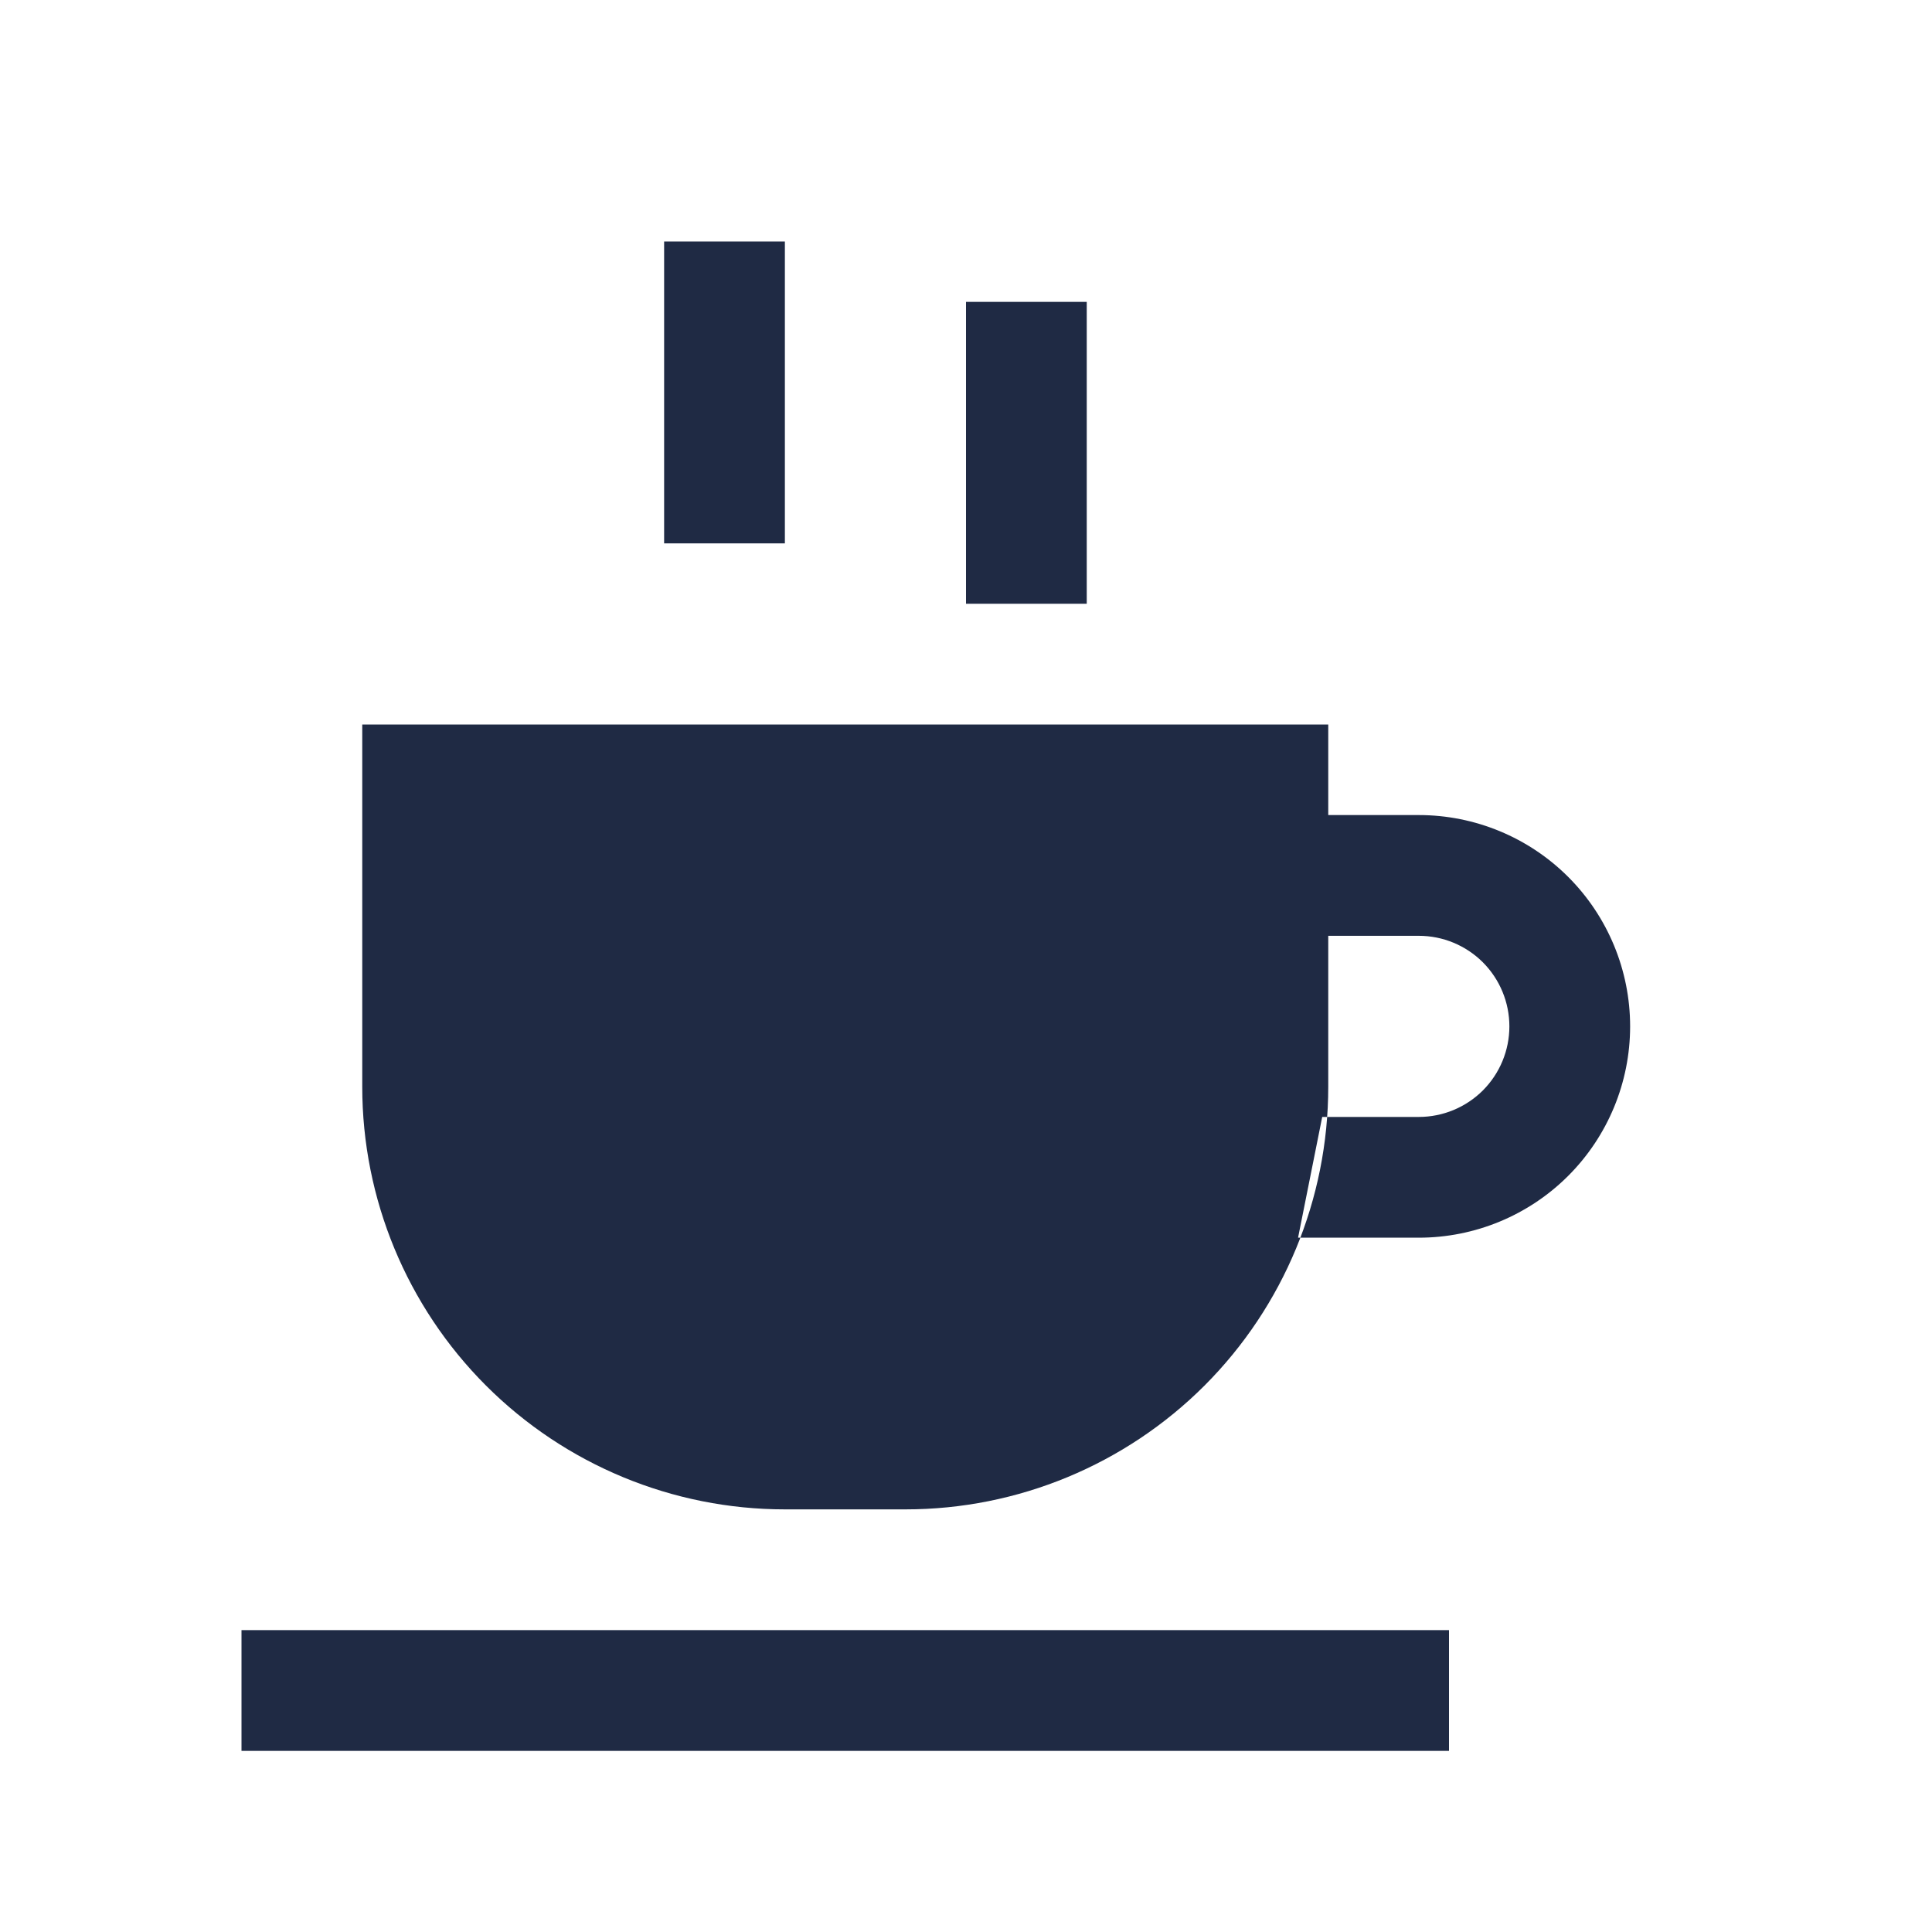
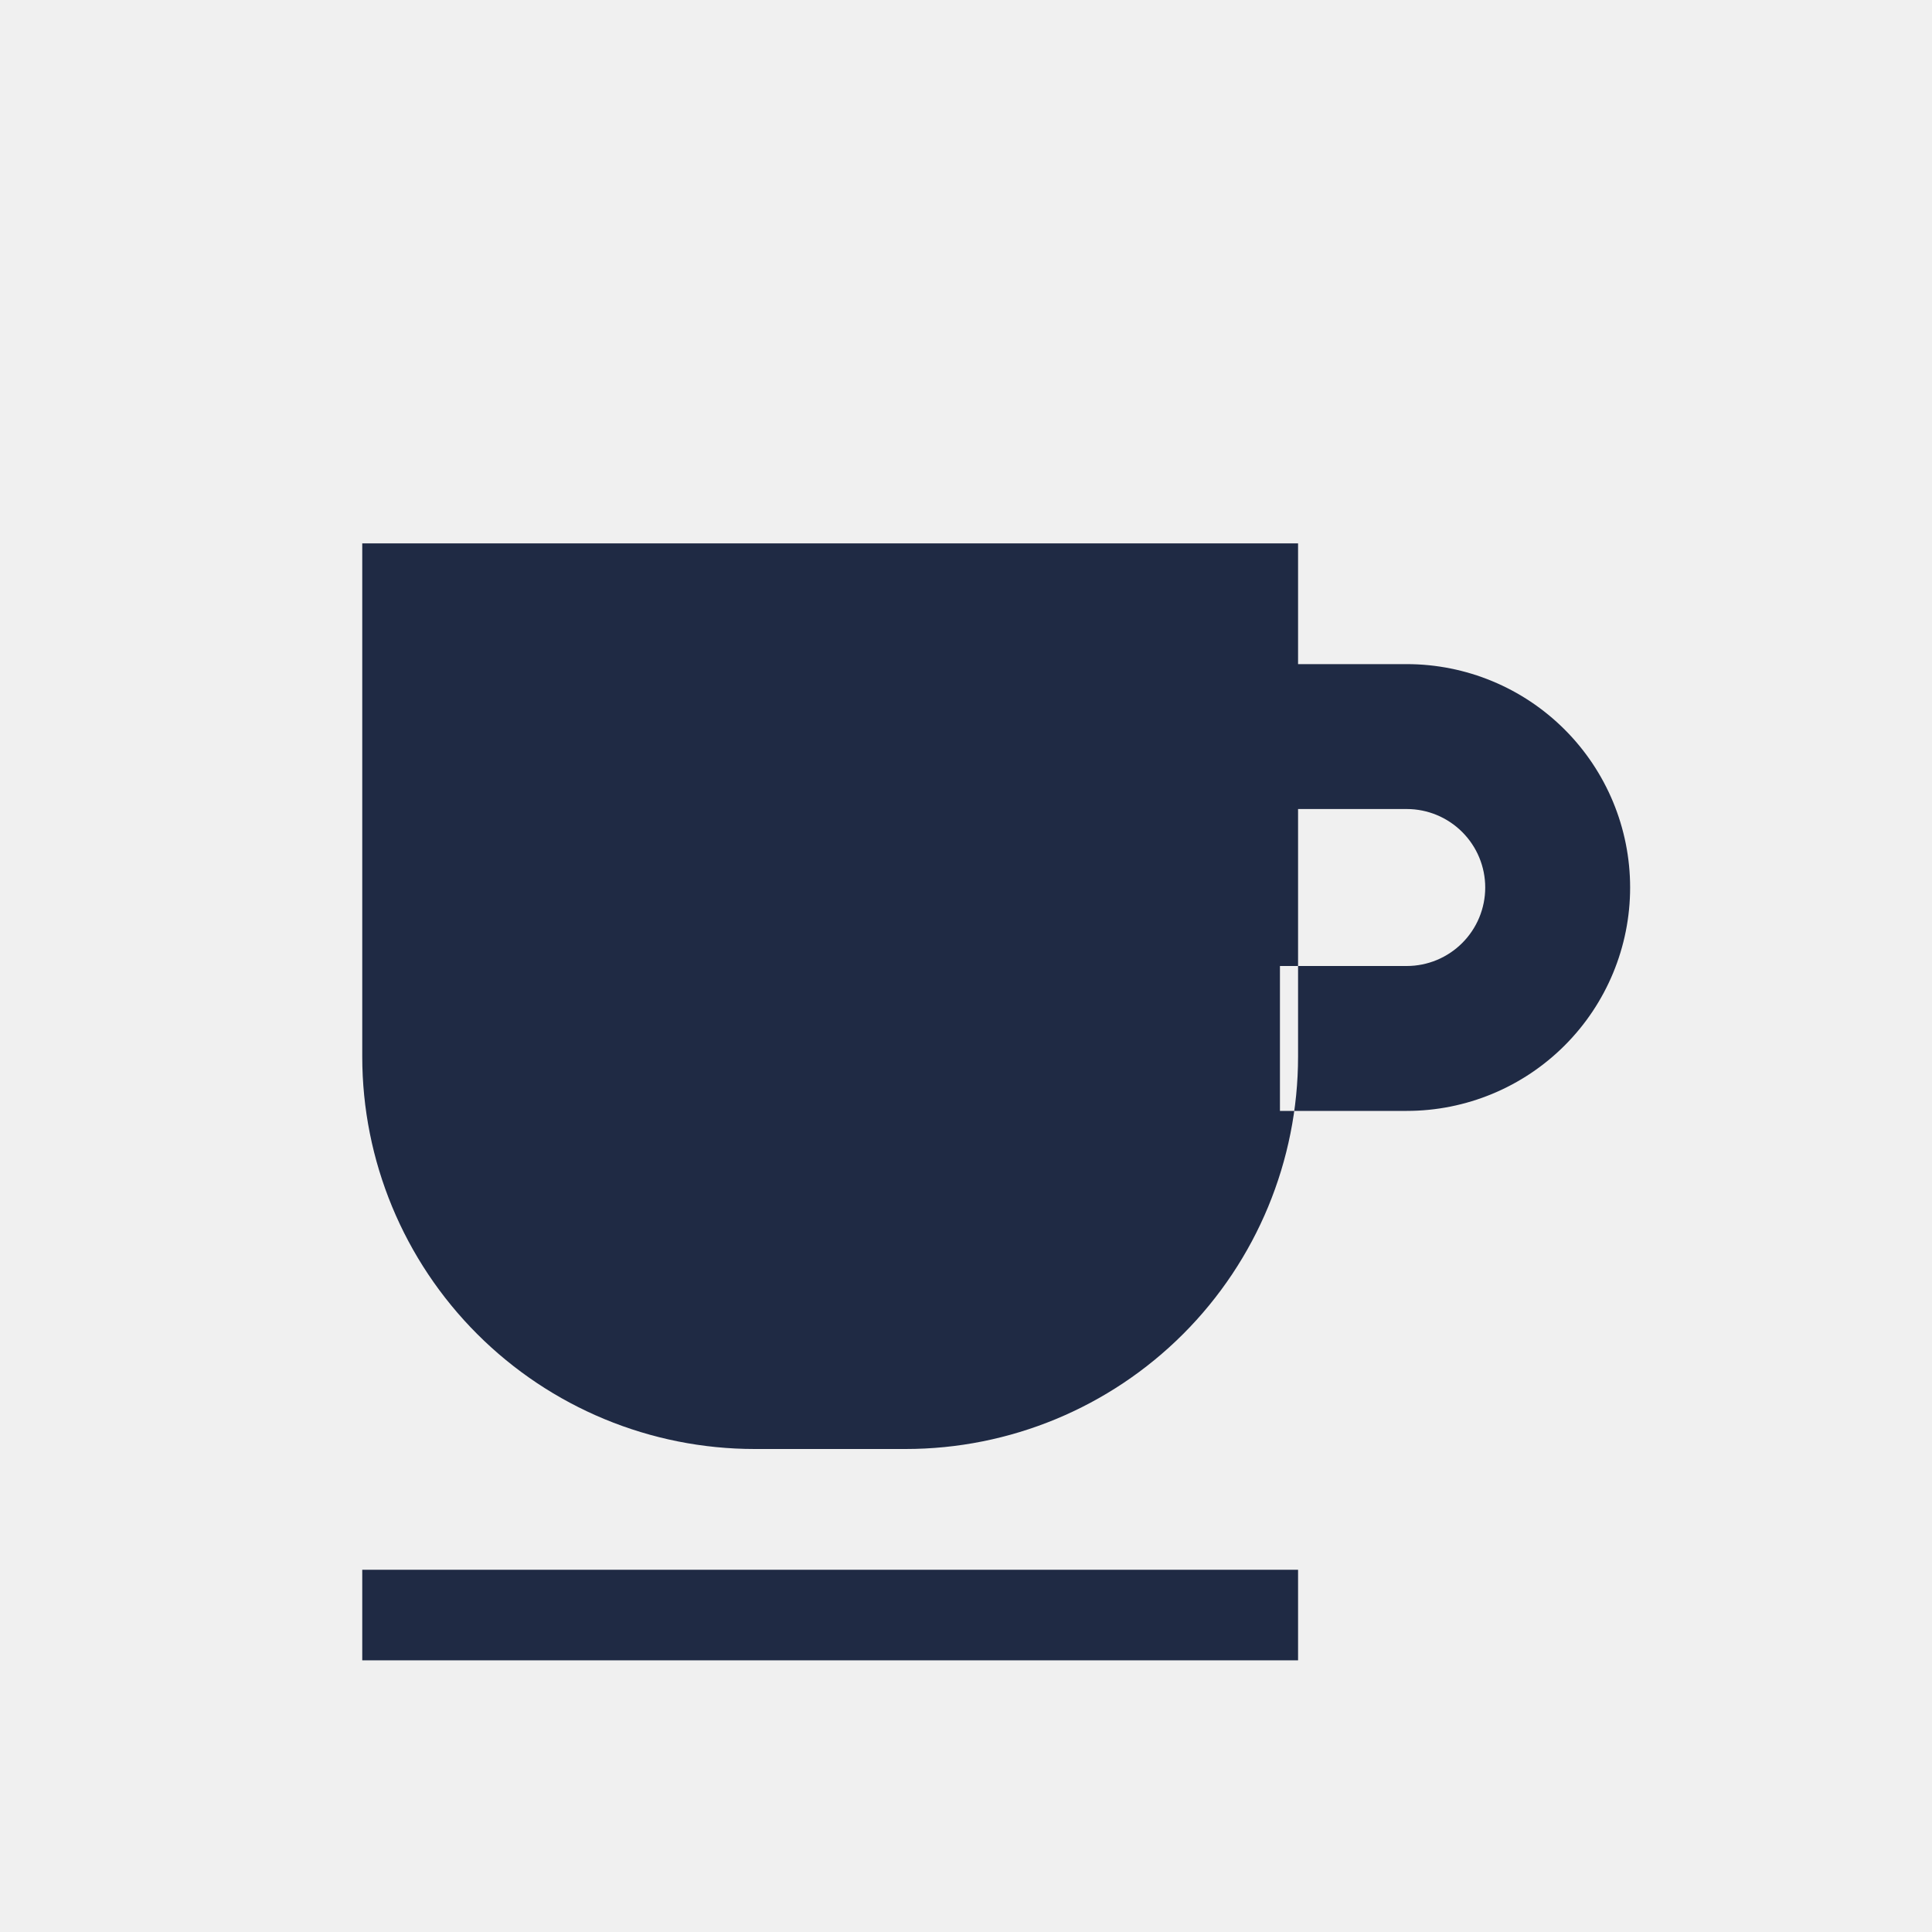
<svg xmlns="http://www.w3.org/2000/svg" width="32" height="32" viewBox="0 0 32 32" fill="none">
-   <rect width="32" height="32" fill="#1E1E1E" />
-   <g id="Components">
-     <rect width="3200" height="1403" transform="translate(-2441 -430)" fill="white" />
-     <g id="CategoryIcon">
-       <path d="M267.974 -21V-20.5H271C271.9 -20.5 272.748 -20.284 273.497 -19.901L273.724 -20.346C274.85 -19.771 275.769 -18.851 276.345 -17.725L275.901 -17.497C276.284 -16.748 276.5 -15.9 276.5 -15V-11.9H277V-7.767H276.5V-1.566H277V2.566H276.5V8.767H277V12.9H276.5V19.1H277V23.233H276.5V29.434H277V33.566H276.5V39.767H277V43.9H276.5V47C276.5 47.9 276.284 48.748 275.901 49.497L276.345 49.723C275.769 50.85 274.85 51.77 273.723 52.345L273.497 51.901C272.748 52.284 271.9 52.5 271 52.5H267.974V53H263.938V52.5H257.885V53H253.849V52.5H247.796V53H243.76V52.5H237.707V53H233.671V52.5H227.618V53H223.582V52.5H217.529V53H213.493V52.5H207.44V53H203.404V52.5H197.352V53H193.315V52.5H187.262V53H183.227V52.5H177.173V53H173.138V52.5H167.084V53H163.049V52.5H156.995V53H152.96V52.5H146.906V53H142.871V52.5H136.817V53H132.782V52.5H126.729V53H122.693V52.5H116.64V53H112.604V52.5H106.551V53H102.516V52.5H96.462V53H92.427V52.5H86.373V53H82.338V52.5H76.284V53H72.249V52.5H66.195V53H62.16V52.5H56.106V53H52.071V52.5H46.018V53H41.982V52.5H35.929V53H31.894V52.5H25.84V53H21.805V52.5H15.751V53H11.716V52.5H5.662V53H1.627V52.5H-4.427V53H-8.462V52.5H-14.516V53H-18.551V52.5H-24.605V53H-28.64V52.5H-34.693V53H-38.728V52.5H-44.782V53H-48.817V52.5H-54.871V53H-58.906V52.5H-64.96V53H-68.995V52.5H-75.049V53H-79.084V52.5H-85.138V53H-89.173V52.5H-95.227V53H-99.263V52.5H-105.315V53H-109.352V52.5H-115.404V53H-119.44V52.5H-125.493V53H-129.529V52.5H-135.582V53H-139.618V52.5H-145.671V53H-149.707V52.5H-155.76V53H-159.796V52.5H-165.849V53H-169.885V52.5H-175.938V53H-179.974V52.5H-183C-183.9 52.5 -184.748 52.284 -185.497 51.901L-185.724 52.345C-186.85 51.77 -187.771 50.85 -188.346 49.724L-187.901 49.497C-188.284 48.748 -188.5 47.9 -188.5 47V43.9H-189V39.767H-188.5V33.566H-189V29.434H-188.5V23.233H-189V19.1H-188.5V12.9H-189V8.767H-188.5V2.566H-189V-1.566H-188.5V-7.767H-189V-11.9H-188.5V-15C-188.5 -15.9 -188.284 -16.748 -187.901 -17.497L-188.346 -17.724C-187.77 -18.85 -186.85 -19.77 -185.724 -20.346L-185.497 -19.901C-184.748 -20.284 -183.9 -20.5 -183 -20.5H-179.974V-21H-175.938V-20.5H-169.885V-21H-165.849V-20.5H-159.796V-21H-155.76V-20.5H-149.707V-21H-145.671V-20.5H-139.618V-21H-135.582V-20.5H-129.529V-21H-125.493V-20.5H-119.44V-21H-115.404V-20.5H-109.352V-21H-105.315V-20.5H-99.262V-21H-95.227V-20.5H-89.173V-21H-85.138V-20.5H-79.084V-21H-75.049V-20.5H-68.995V-21H-64.96V-20.5H-58.906V-21H-54.871V-20.5H-48.817V-21H-44.782V-20.5H-38.728V-21H-34.693V-20.5H-28.64V-21H-24.605V-20.5H-18.551V-21H-14.516V-20.5H-8.462V-21H-4.427V-20.5H1.627V-21H5.662V-20.5H11.716V-21H15.751V-20.5H21.805V-21H25.84V-20.5H31.894V-21H35.929V-20.5H41.982V-21H46.018V-20.5H52.071V-21H56.106V-20.5H62.16V-21H66.195V-20.5H72.249V-21H76.284V-20.5H82.338V-21H86.373V-20.5H92.427V-21H96.462V-20.5H102.516V-21H106.551V-20.5H112.604V-21H116.64V-20.5H122.693V-21H126.729V-20.5H132.782V-21H136.817V-20.5H142.871V-21H146.906V-20.5H152.96V-21H156.995V-20.5H163.049V-21H167.084V-20.5H173.138V-21H177.174V-20.5H183.227V-21H187.263V-20.5H193.315V-21H197.352V-20.5H203.404V-21H207.44V-20.5H213.493V-21H217.529V-20.5H223.582V-21H227.618V-20.5H233.671V-21H237.707V-20.5H243.76V-21H247.796V-20.5H253.849V-21H257.885V-20.5H263.938V-21H267.974Z" stroke="#9747FF" stroke-dasharray="6 4" />
-       <g id="ë¶ë¥=ì°¨">
-         <path id="Vector" d="M11 4H13V9H11V4ZM16 5H18V10H16V5Z" fill="#1F2A44" />
-         <path id="Vector_2" fill-rule="evenodd" clip-rule="evenodd" d="M6 12H22V18C22 19.857 21.262 21.637 19.95 22.95C18.637 24.262 16.857 25 15 25H13C11.143 25 9.363 24.262 8.05 22.95C6.737 21.637 6 19.857 6 18V12ZM22 13.5H23.5C24.428 13.5 25.319 13.869 25.975 14.525C26.631 15.181 27 16.072 27 17C27 17.928 26.631 18.819 25.975 19.475C25.319 20.131 24.428 20.5 23.5 20.5H21.5L21.9 18.5H23.5C23.898 18.5 24.279 18.342 24.561 18.061C24.842 17.779 25 17.398 25 17C25 16.602 24.842 16.221 24.561 15.939C24.279 15.658 23.898 15.5 23.5 15.5H22V13.5Z" fill="#1F2A44" />
-         <path id="Vector_3" d="M4 27H24V29H4V27Z" fill="#1F2A44" />
-       </g>
-     </g>
+   <g id="분류=차">
+     <path fill-rule="evenodd" clip-rule="evenodd" d="M6 9H21.5V17.5C21.5 19.224 20.815 20.877 19.596 22.096C18.377 23.315 16.724 24 15 24H12.5C10.776 24 9.123 23.315 7.904 22.096C6.685 20.877 6 19.224 6 17.5V9ZM21.5 11H23.3C24.281 11 25.222 11.39 25.916 12.084C26.61 12.778 27 13.719 27 14.7C27 15.681 26.61 16.622 25.916 17.316C25.222 18.01 24.281 18.4 23.3 18.4H21.2V16H23.3C23.645 16 23.975 15.863 24.219 15.619C24.463 15.375 24.6 15.045 24.6 14.7C24.6 14.355 24.463 14.025 24.219 13.781C23.975 13.537 23.645 13.4 23.3 13.4H21.5V11ZM6 26H21.5V27.5H6V26Z" fill="#1F2A44" />
  </g>
</svg>
